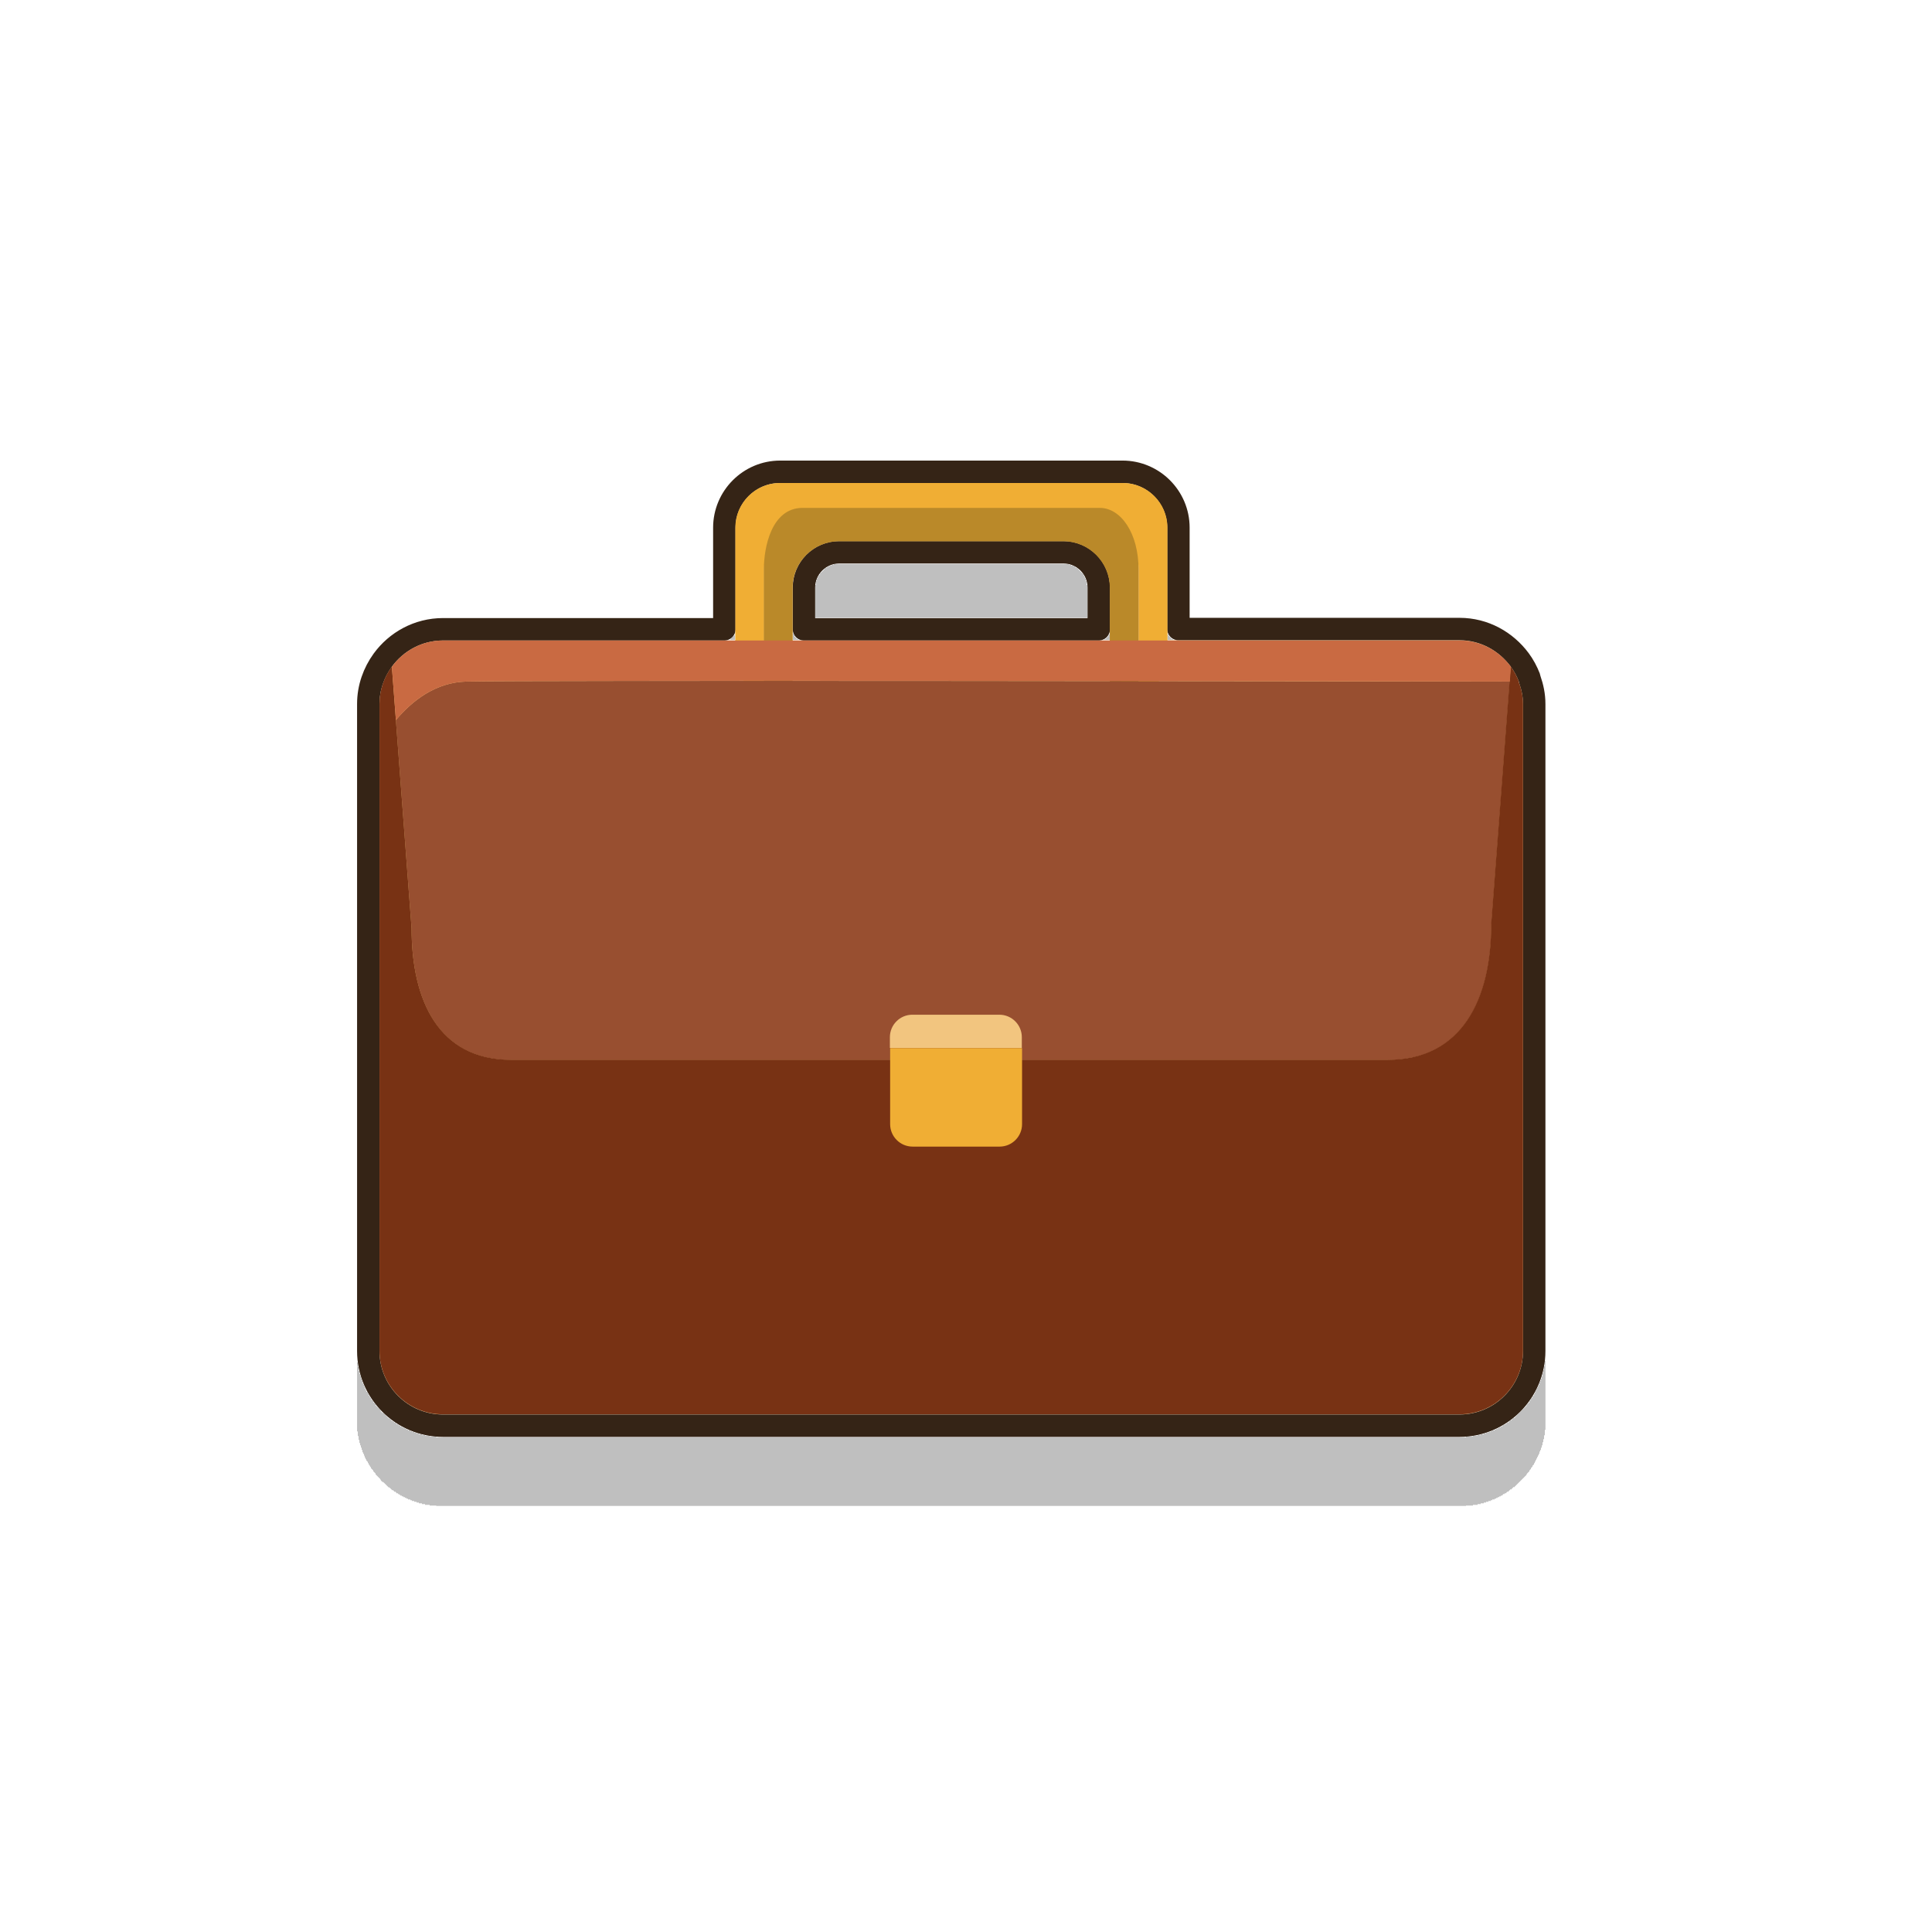
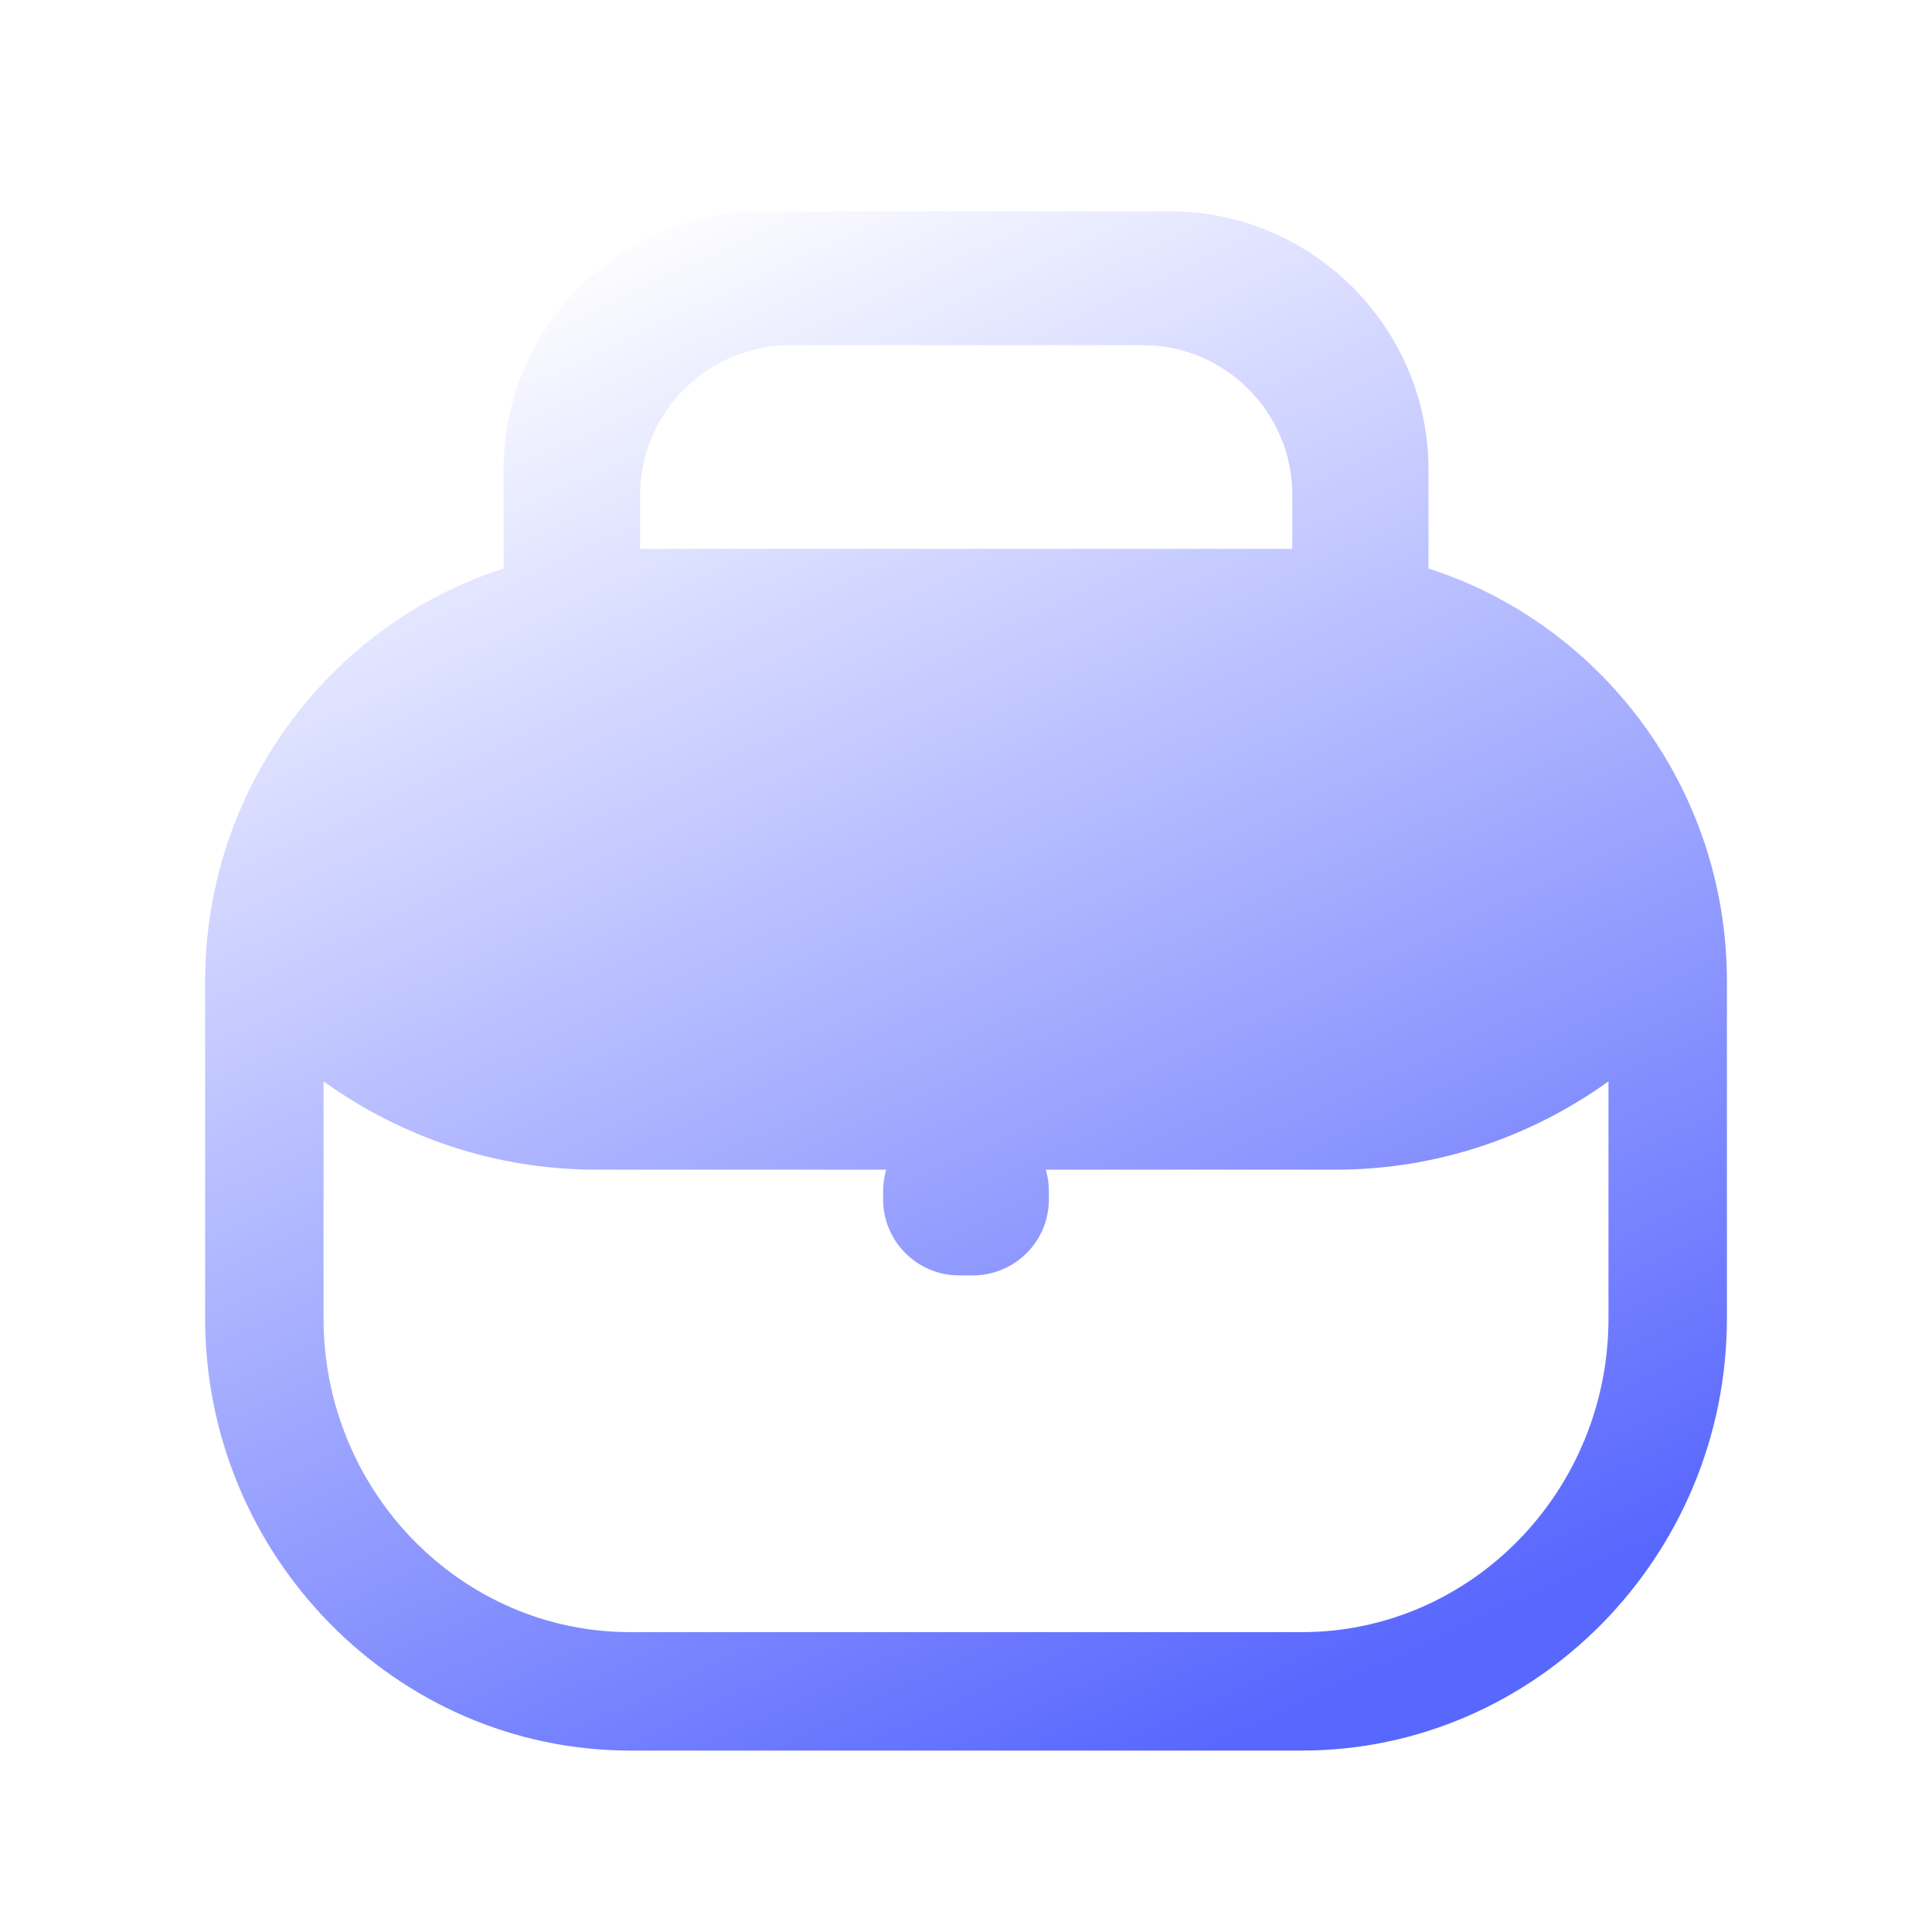
- <svg xmlns="http://www.w3.org/2000/svg" width="56" height="56" viewBox="0 0 56 56" fill="none">
-   <g filter="url(#filter0_d_1363_6417)">
-     <path d="M44.022 19.749C43.963 19.599 43.885 19.449 43.788 19.319C43.449 18.864 42.916 18.558 42.305 18.558H33.832V15.294C33.832 14.579 33.246 14 32.538 14H22.614C21.899 14 21.32 14.585 21.32 15.294V18.565H12.84C12.229 18.565 11.689 18.871 11.358 19.326C11.137 19.631 11 20.002 11 20.405V39.16C11 40.174 11.826 41 12.84 41H42.305C43.319 41 44.145 40.174 44.145 39.16V20.405C44.145 20.171 44.093 19.957 44.015 19.749H44.022ZM24.324 15.684H30.827C31.569 15.684 32.173 16.289 32.173 17.03V18.565H22.978V17.03C22.978 16.289 23.583 15.684 24.324 15.684Z" fill="#F2C57F" />
-     <path d="M44.325 19.63C44.258 19.459 44.166 19.283 44.048 19.125C43.655 18.596 43.029 18.233 42.305 18.233H34.157V15.294C34.157 14.398 33.425 13.675 32.538 13.675H22.614C21.718 13.675 20.995 14.407 20.995 15.294V18.24H12.84C12.118 18.24 11.483 18.601 11.095 19.134L11.094 19.135C10.837 19.491 10.675 19.927 10.675 20.405V39.16C10.675 40.354 11.646 41.325 12.84 41.325H42.305C43.499 41.325 44.47 40.354 44.47 39.16V20.405C44.47 20.148 44.418 19.914 44.343 19.699C44.339 19.676 44.333 19.653 44.325 19.63ZM24.324 16.009H30.827C31.389 16.009 31.848 16.469 31.848 17.03V18.24H23.303V17.03C23.303 16.469 23.763 16.009 24.324 16.009Z" stroke="#352416" stroke-width="0.65" stroke-linejoin="round" />
-   </g>
-   <path d="M22.608 14C21.893 14 21.314 14.585 21.314 15.294V18.981C21.314 19.586 21.73 20.093 22.296 20.236C22.205 20.074 22.146 19.892 22.146 19.69V16.497C22.146 15.879 22.654 15.372 23.271 15.372H31.881C32.499 15.372 33.006 15.879 33.006 16.497V19.697C33.006 19.892 32.948 20.08 32.857 20.243C33.416 20.1 33.839 19.593 33.839 18.988V15.294C33.839 14.579 33.253 14 32.544 14" fill="#F0AE34" />
-   <path d="M33.001 16.496C33.001 15.462 32.493 14.721 31.875 14.721H23.266C22.355 14.721 22.141 15.879 22.141 16.496V19.696C22.141 19.891 22.199 20.079 22.29 20.242C22.394 20.268 22.498 20.288 22.609 20.288H22.973V17.036C22.973 16.295 23.578 15.69 24.319 15.69H30.822C31.563 15.69 32.168 16.295 32.168 17.036V20.288H32.532C32.643 20.288 32.747 20.268 32.851 20.242C32.942 20.079 33.001 19.897 33.001 19.696V16.496Z" fill="#BA8929" />
-   <path d="M13.524 19.755C12.633 19.774 11.95 20.307 11.475 20.873L11.93 26.914C11.93 29.008 12.717 30.725 14.811 30.725H40.231C42.39 30.725 43.229 28.956 43.229 26.797L43.762 19.755C37.753 19.748 15.234 19.716 13.524 19.755Z" fill="#984F30" />
-   <path d="M44.022 19.749C43.963 19.599 43.885 19.45 43.788 19.32L43.755 19.749L43.222 26.791C43.222 28.951 42.383 30.719 40.224 30.719H14.811C12.717 30.719 11.93 29.003 11.93 26.909L11.475 20.867L11.358 19.32C11.137 19.625 11 19.996 11 20.399V39.154C11 40.168 11.826 40.994 12.84 40.994H42.305C43.319 40.994 44.145 40.168 44.145 39.154V20.406C44.145 20.172 44.093 19.957 44.015 19.749H44.022Z" fill="#783214" />
-   <path d="M42.313 18.565H12.841C12.23 18.565 11.691 18.871 11.359 19.326L11.476 20.874C11.951 20.302 12.633 19.775 13.524 19.755C15.235 19.71 37.748 19.742 43.763 19.755L43.795 19.326C43.457 18.871 42.924 18.565 42.313 18.565Z" fill="#C96A42" />
-   <path d="M25.801 32.585C25.801 32.943 26.094 33.235 26.452 33.235H28.975C29.332 33.235 29.625 32.943 29.625 32.585V30.381H25.801V32.585Z" fill="#F0AE34" />
-   <path d="M28.967 29.412H26.444C26.087 29.412 25.794 29.704 25.794 30.062V30.374H29.618V30.062C29.618 29.704 29.325 29.412 28.967 29.412Z" fill="#F2C57F" />
+ <svg xmlns="http://www.w3.org/2000/svg" width="64" height="64" viewBox="0 0 64 64" fill="none">
+   <path fill-rule="evenodd" clip-rule="evenodd" d="M25.244 7H38.759C43.466 7 47.321 10.854 47.321 15.562V18.834C53.034 20.661 57.206 26.109 57.206 32.5V43.671C57.206 51.546 50.87 57.99 43.123 57.99H20.879C13.131 57.99 6.795 51.546 6.795 43.671V32.5C6.795 26.108 10.968 20.66 16.682 18.834V15.562C16.682 10.854 20.536 7 25.244 7ZM21.203 18.181H42.809V16.386C42.809 13.659 40.583 11.433 37.856 11.433H26.175C23.439 11.433 21.203 13.669 21.203 16.405V18.181ZM10.718 35.821V43.671C10.718 49.398 15.269 54.067 20.879 54.067H43.123C48.723 54.067 53.283 49.408 53.283 43.671V35.821C50.72 37.662 47.601 38.747 44.24 38.747H34.643C34.71 38.974 34.746 39.215 34.746 39.464V39.729C34.746 41.121 33.618 42.249 32.226 42.249H31.774C30.382 42.249 29.254 41.121 29.254 39.729V39.464C29.254 39.215 29.29 38.974 29.357 38.747H19.761C16.401 38.747 13.281 37.662 10.718 35.821Z" fill="url(#paint0_linear_2001_5272)" />
  <defs>
-     <filter id="filter0_d_1363_6417" x="10.35" y="13.35" width="34.446" height="30.3" filterUnits="userSpaceOnUse" color-interpolation-filters="sRGB">
-       <feFlood flood-opacity="0" result="BackgroundImageFix" />
-       <feColorMatrix in="SourceAlpha" type="matrix" values="0 0 0 0 0 0 0 0 0 0 0 0 0 0 0 0 0 0 127 0" result="hardAlpha" />
-       <feOffset dy="2" />
-       <feComposite in2="hardAlpha" operator="out" />
-       <feColorMatrix type="matrix" values="0 0 0 0 0 0 0 0 0 0 0 0 0 0 0 0 0 0 0.25 0" />
-       <feBlend mode="normal" in2="BackgroundImageFix" result="effect1_dropShadow_1363_6417" />
-       <feBlend mode="normal" in="SourceGraphic" in2="effect1_dropShadow_1363_6417" result="shape" />
-     </filter>
+     <linearGradient id="paint0_linear_2001_5272" x1="13.473" y1="10.598" x2="36.578" y2="59.697" gradientUnits="userSpaceOnUse">
+       <stop stop-color="white" />
+       <stop offset="1" stop-color="#5867FE" />
+     </linearGradient>
  </defs>
</svg>
